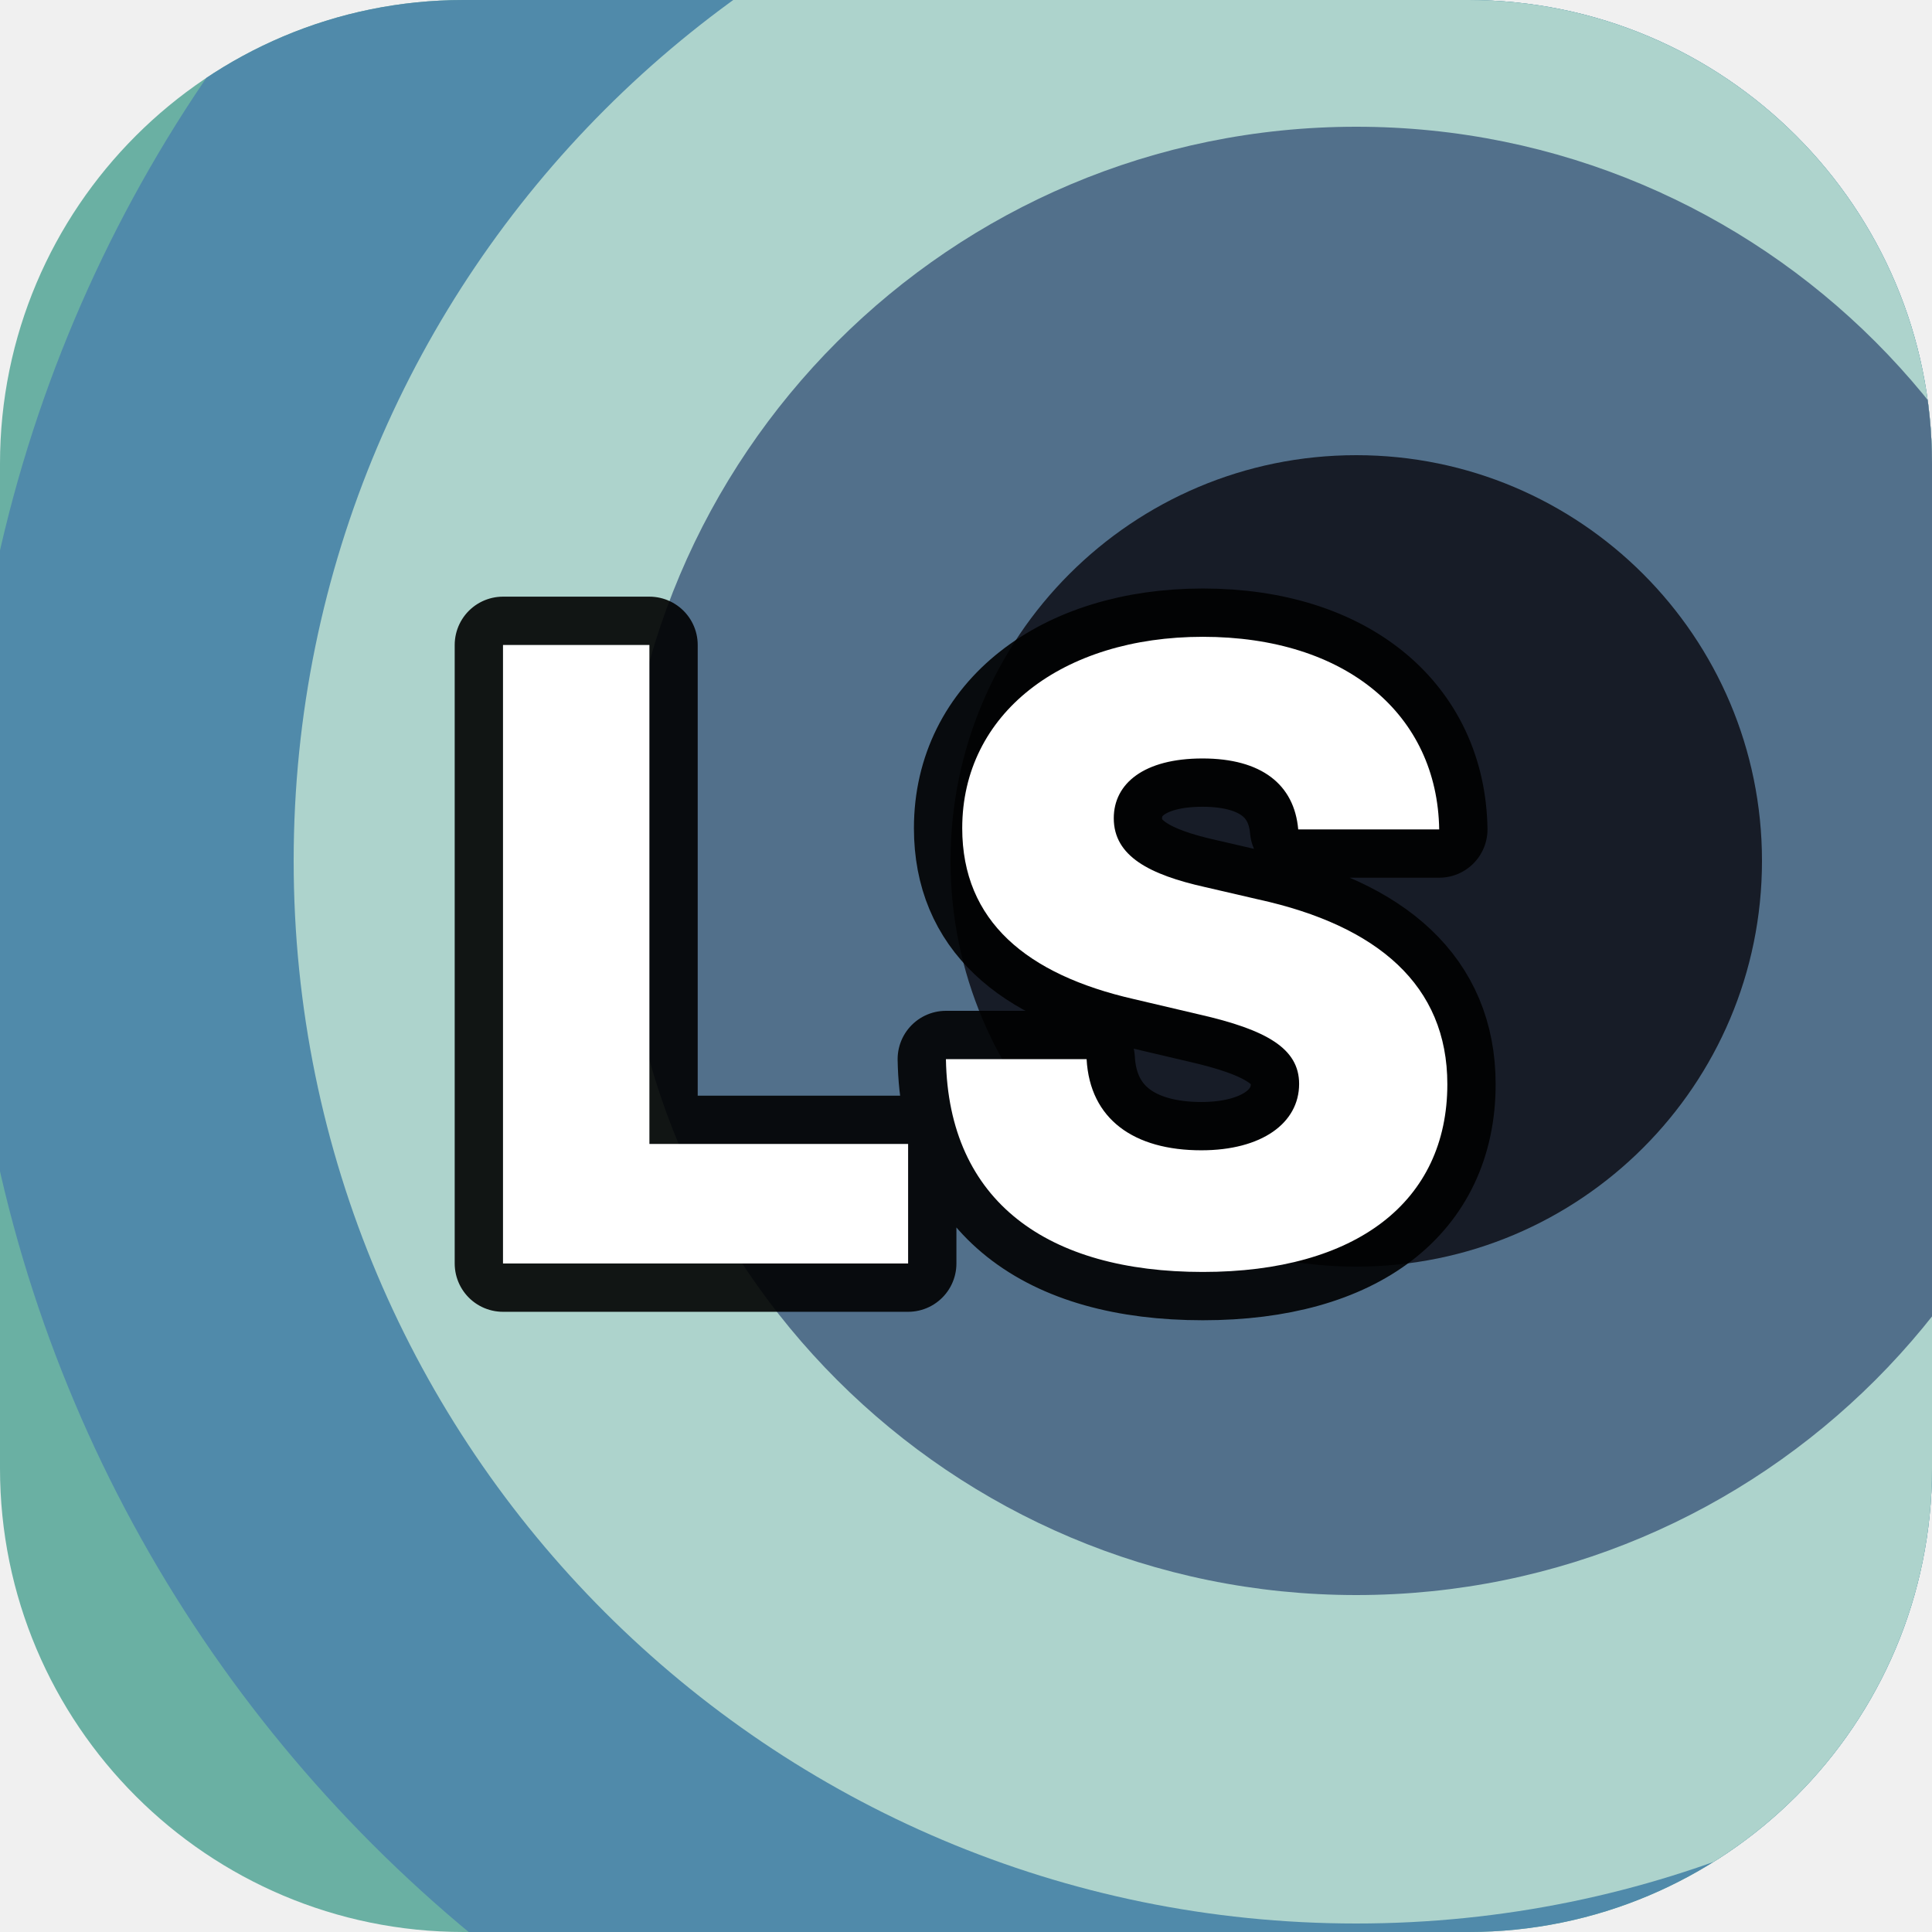
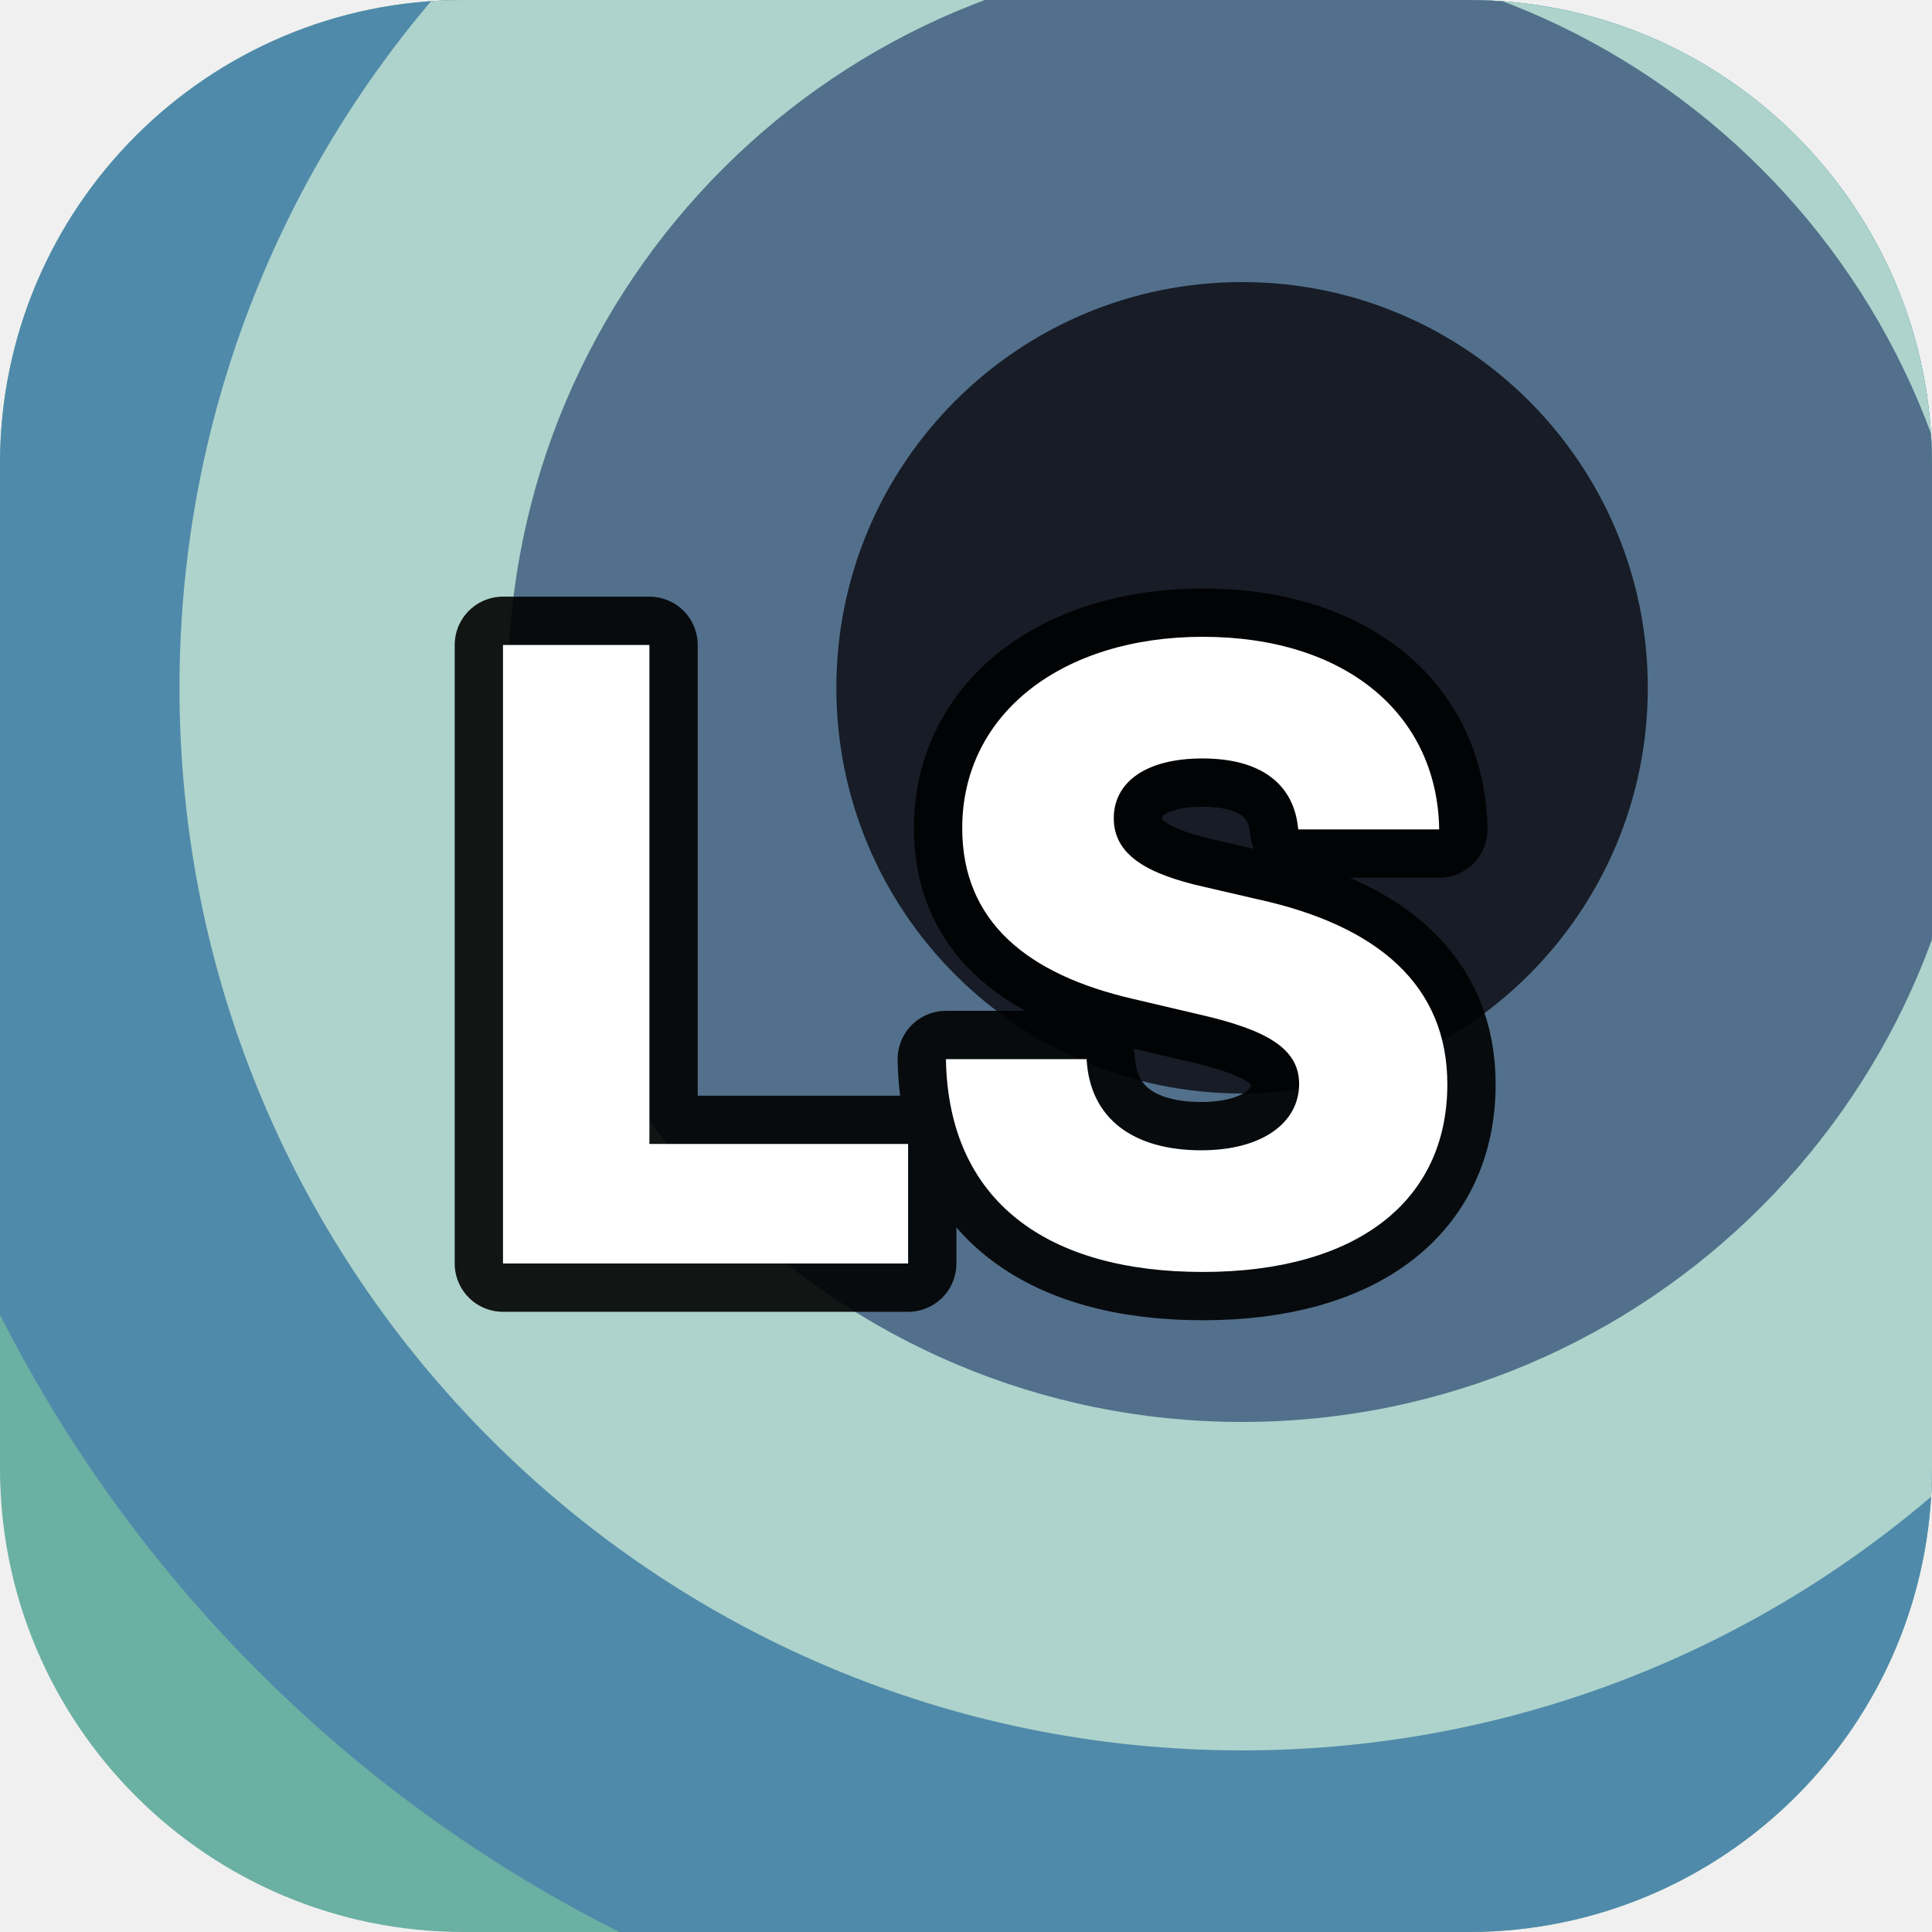
- <svg xmlns="http://www.w3.org/2000/svg" viewBox="0 0 100 100" width="256" height="256" role="img" aria-label="LID-sim 1.3.3">
+ <svg xmlns="http://www.w3.org/2000/svg" viewBox="0 0 100 100" width="256" height="256" role="img" aria-label="LID-sim 1.3.4">
  <defs>
-     <clipPath id="c12vye87">
+     <clipPath id="c19s9a33">
      <rect width="100" height="100" rx="24" />
    </clipPath>
  </defs>
-   <g clip-path="url(#c12vye87)">
+   <g clip-path="url(#c19s9a33)">
    <rect width="100" height="100" fill="#6ab0a3" />
-     <circle cx="70.2" cy="44.56" r="72" fill="#508aaa" />
-     <circle cx="70.2" cy="44.56" r="55" fill="#add3cc" />
-     <circle cx="70.2" cy="44.56" r="38" fill="#52708b" />
-     <circle cx="70.2" cy="44.56" r="21" fill="#171c27" />
+     <circle cx="64.29" cy="35.6" r="72" fill="#508aaa" />
+     <circle cx="64.29" cy="35.6" r="55" fill="#add3cc" />
+     <circle cx="64.29" cy="35.6" r="38" fill="#52708b" />
+     <circle cx="64.29" cy="35.6" r="21" fill="#171c27" />
  </g>
  <g font-family="Inter, 'Helvetica Neue', Arial, sans-serif" font-weight="800" font-size="44" letter-spacing="-1" fill="#ffffff" stroke="#000000" stroke-opacity="0.9" stroke-width="5" paint-order="stroke" stroke-linejoin="round" text-anchor="middle">
    <text x="50" y="50" dy="0.35em" text-anchor="middle">LS</text>
  </g>
</svg>
